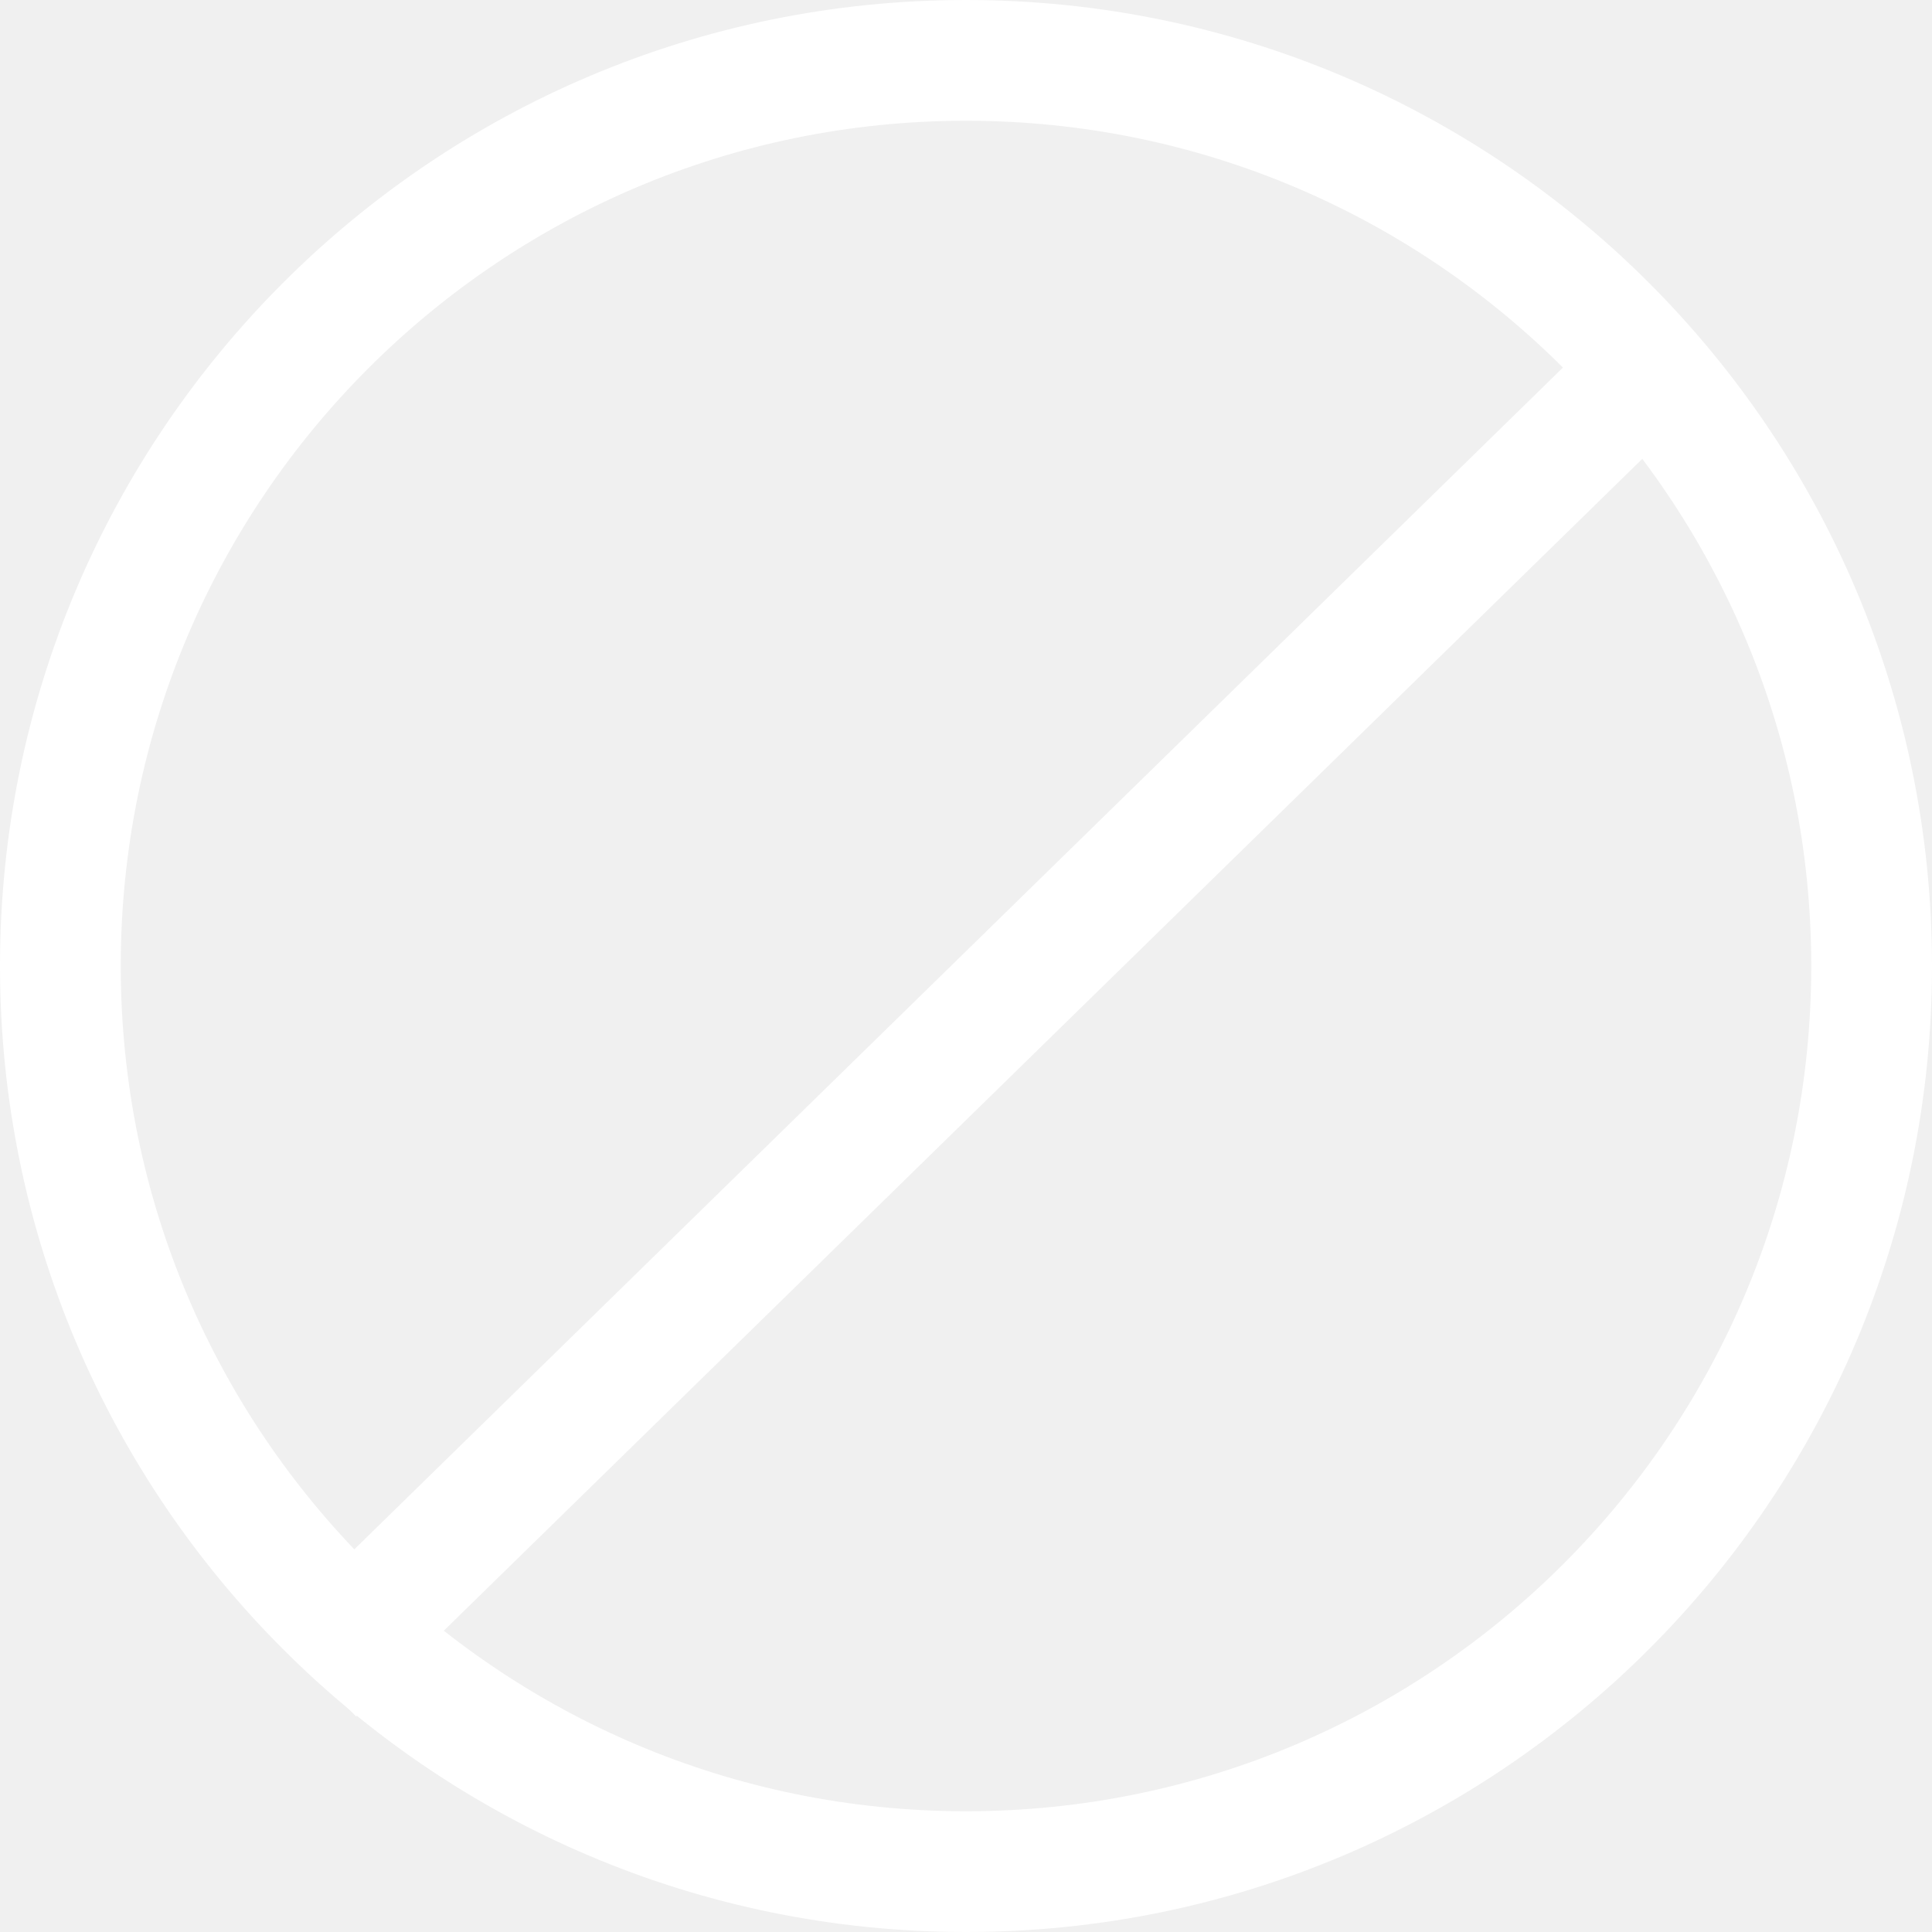
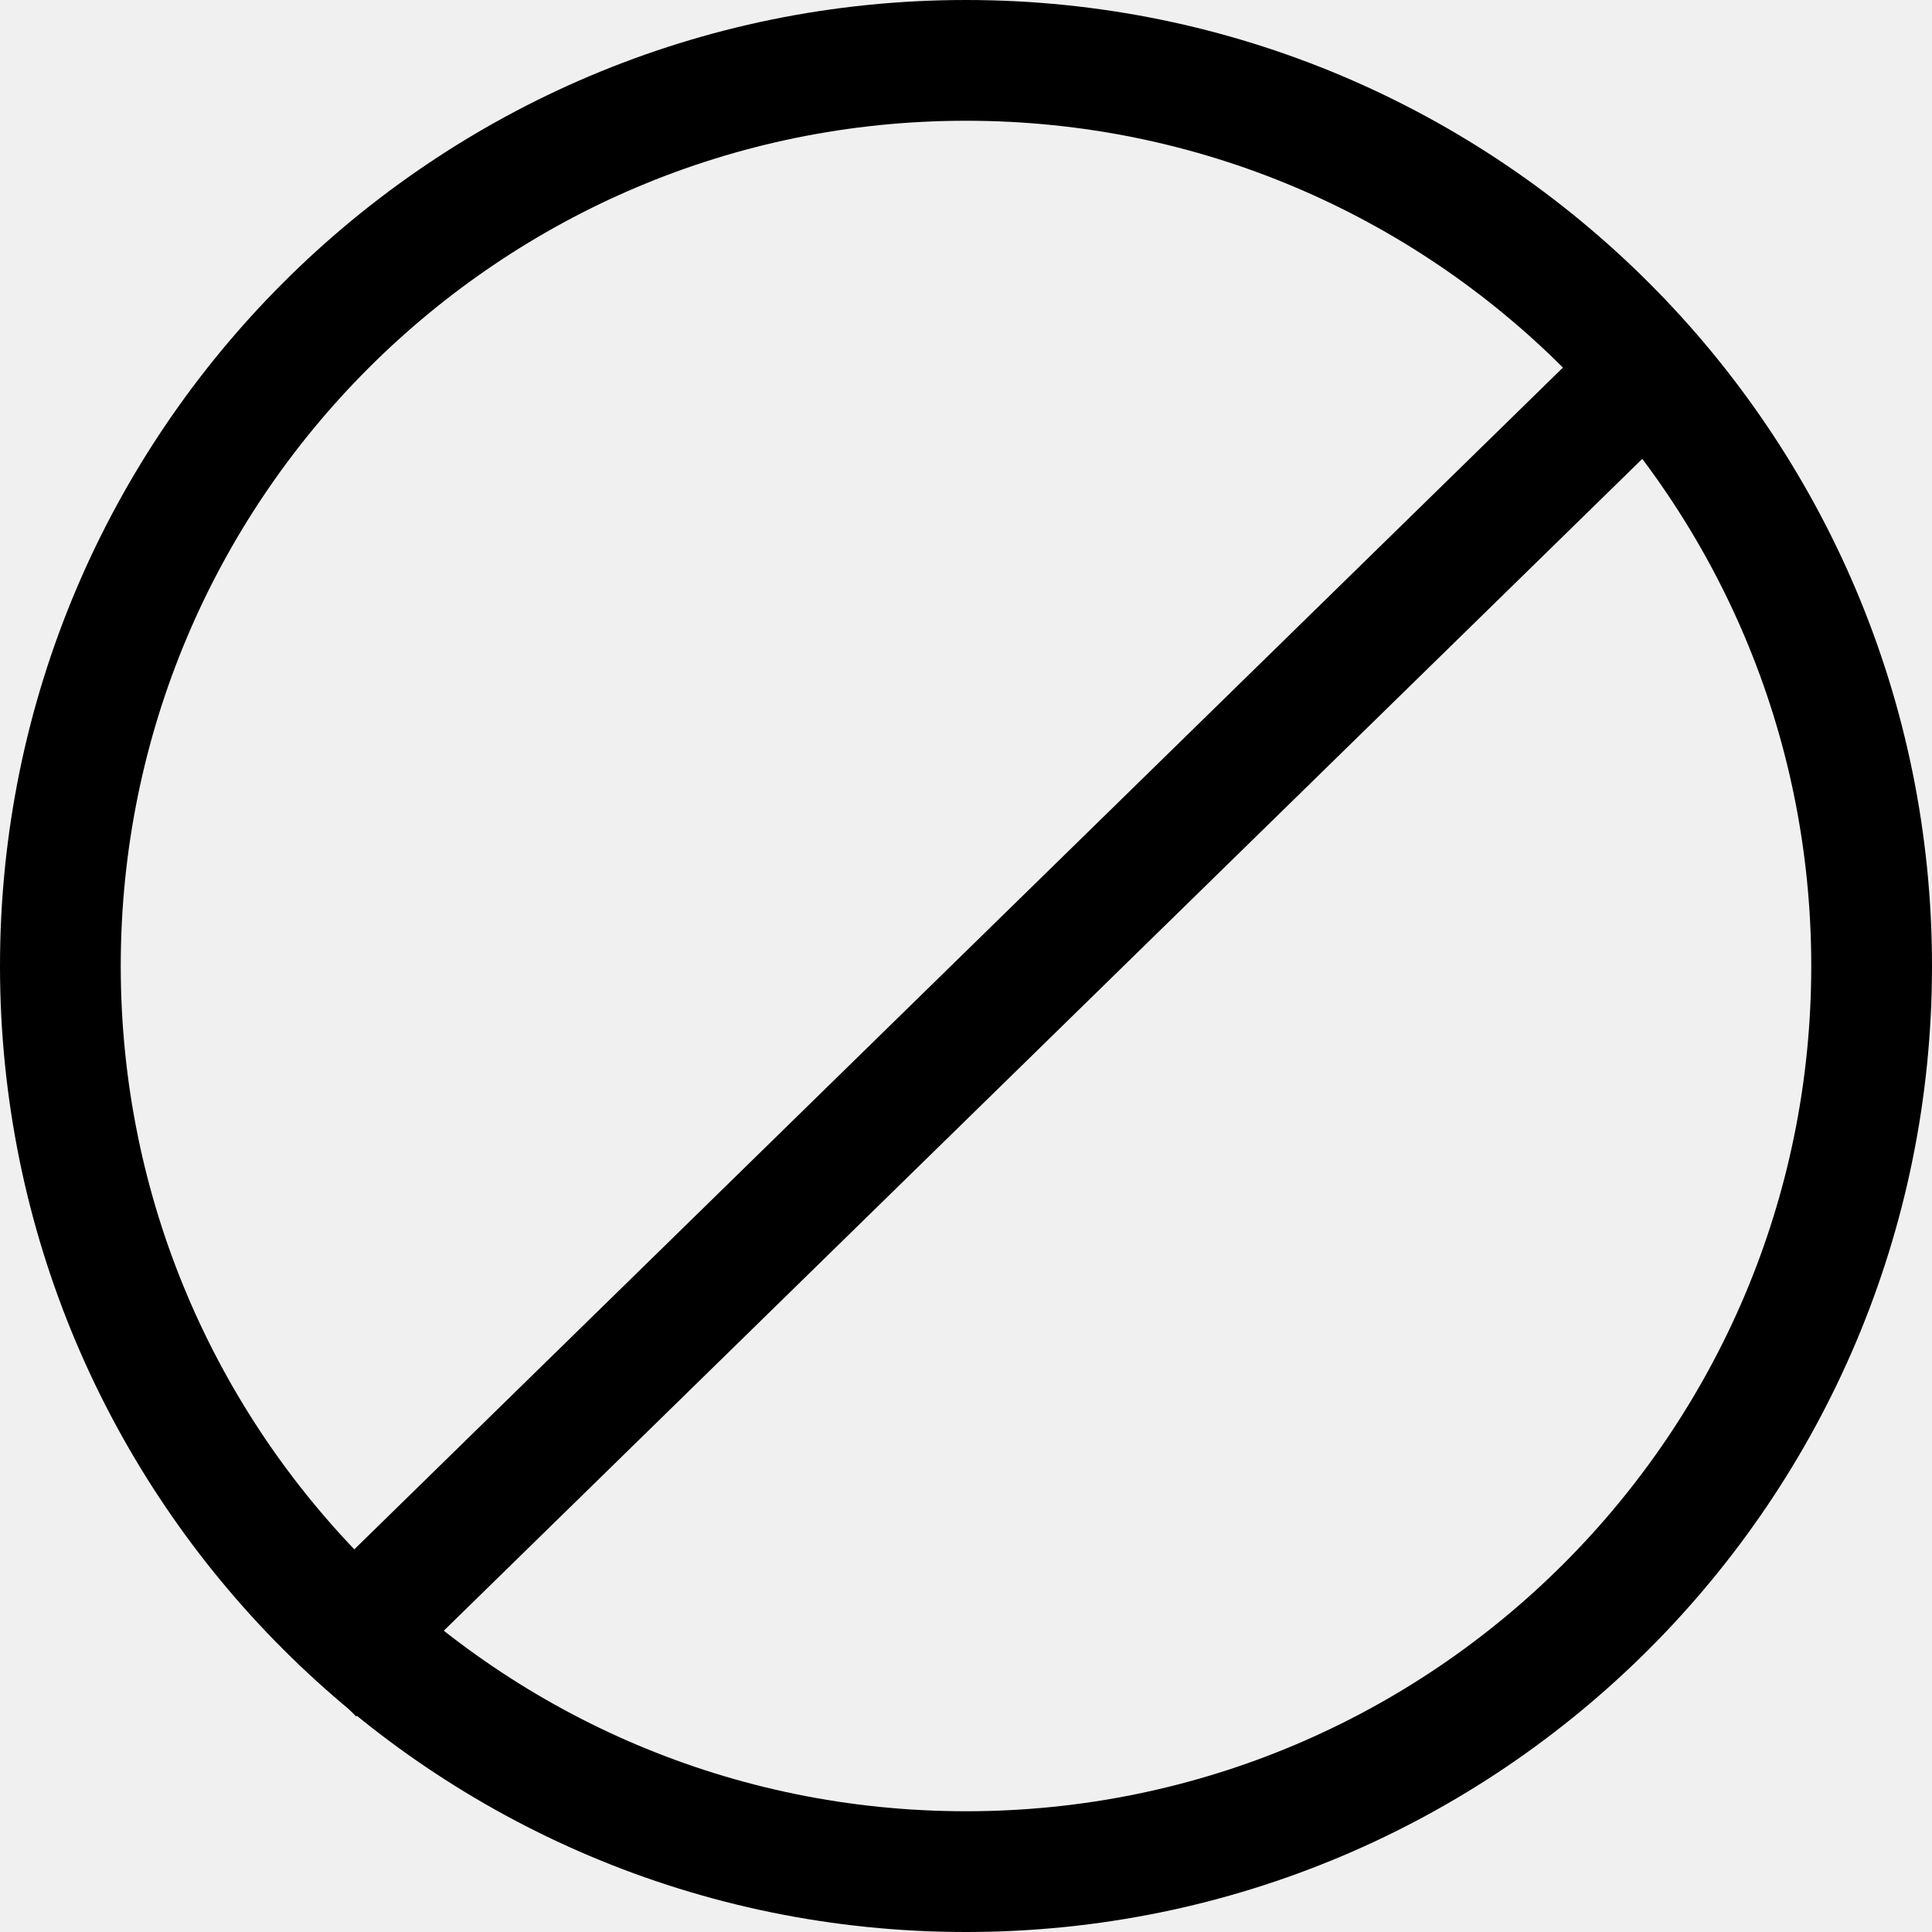
<svg xmlns="http://www.w3.org/2000/svg" width="64" height="64" viewBox="0 0 64 64" fill="none">
-   <rect x="2" y="2" width="60" height="60" rx="30" stroke="white" stroke-width="4" />
-   <line x1="55.398" y1="11.43" x2="10.398" y2="55.43" stroke="white" stroke-width="4" />
+   <rect x="2" y="2" width="60" height="60" rx="30" stroke="black" stroke-width="4" />
+   <line x1="55.398" y1="11.43" x2="10.398" y2="55.43" stroke="black" stroke-width="4" />
</svg>
